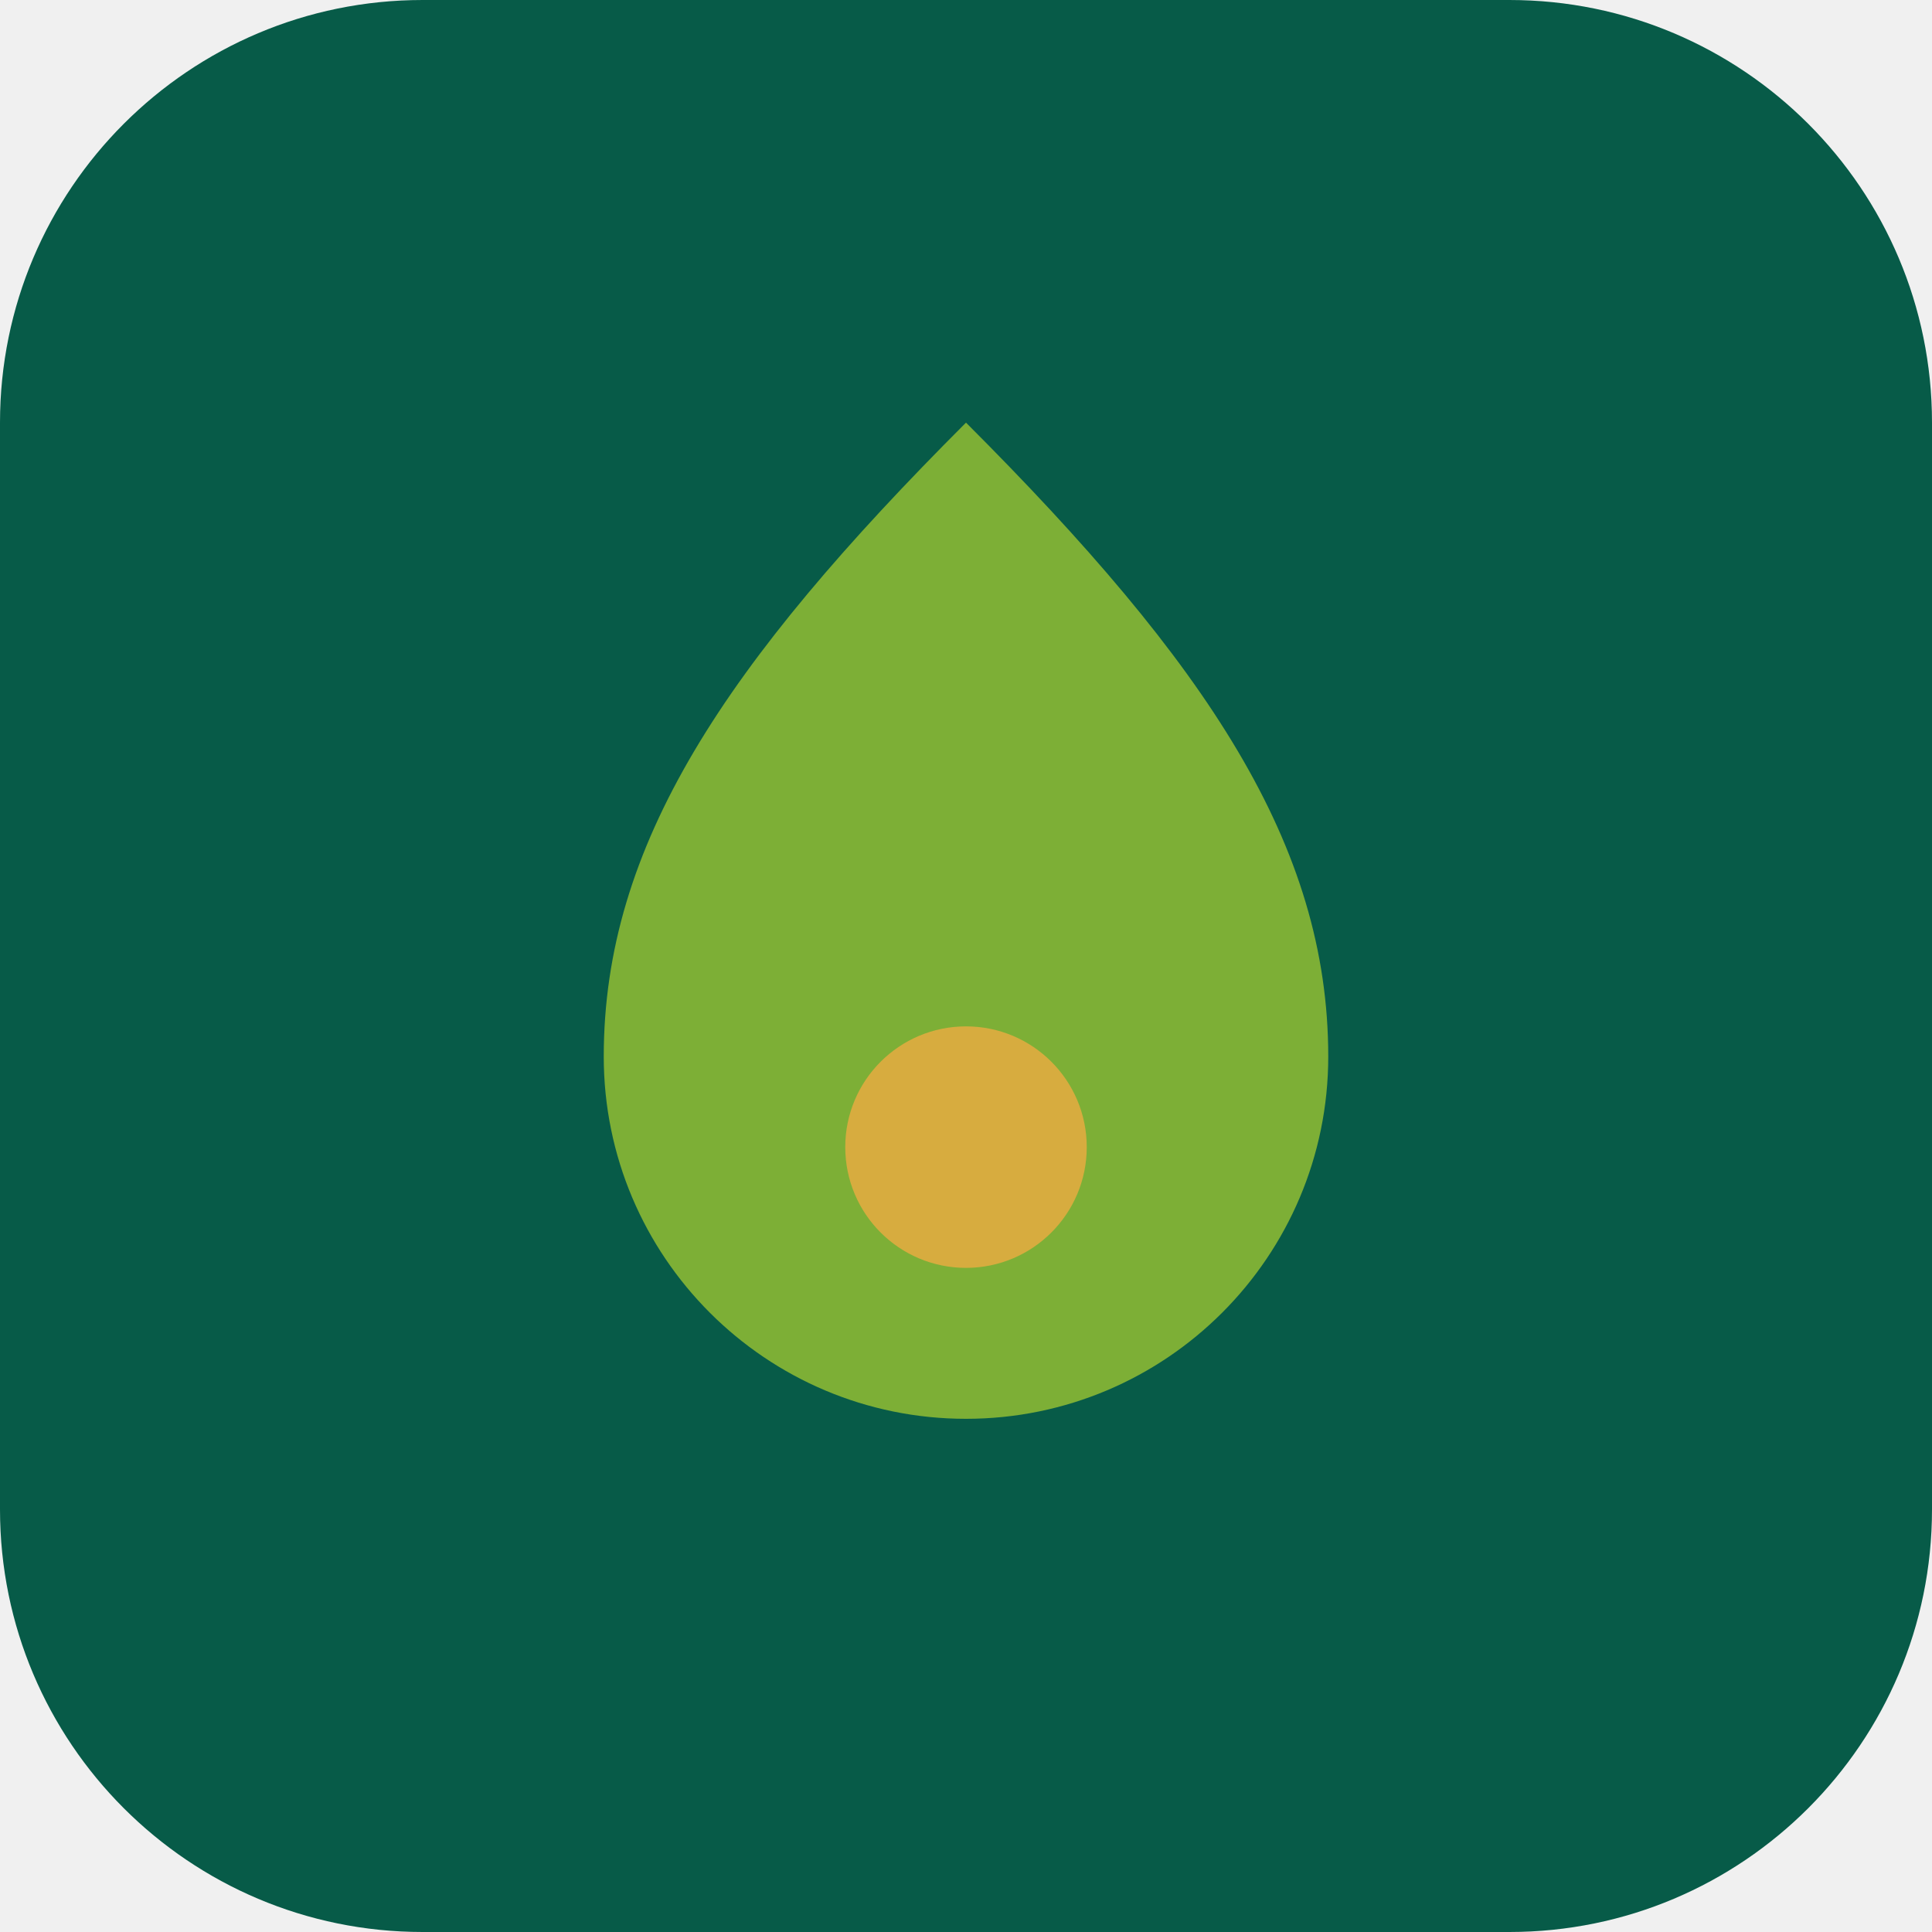
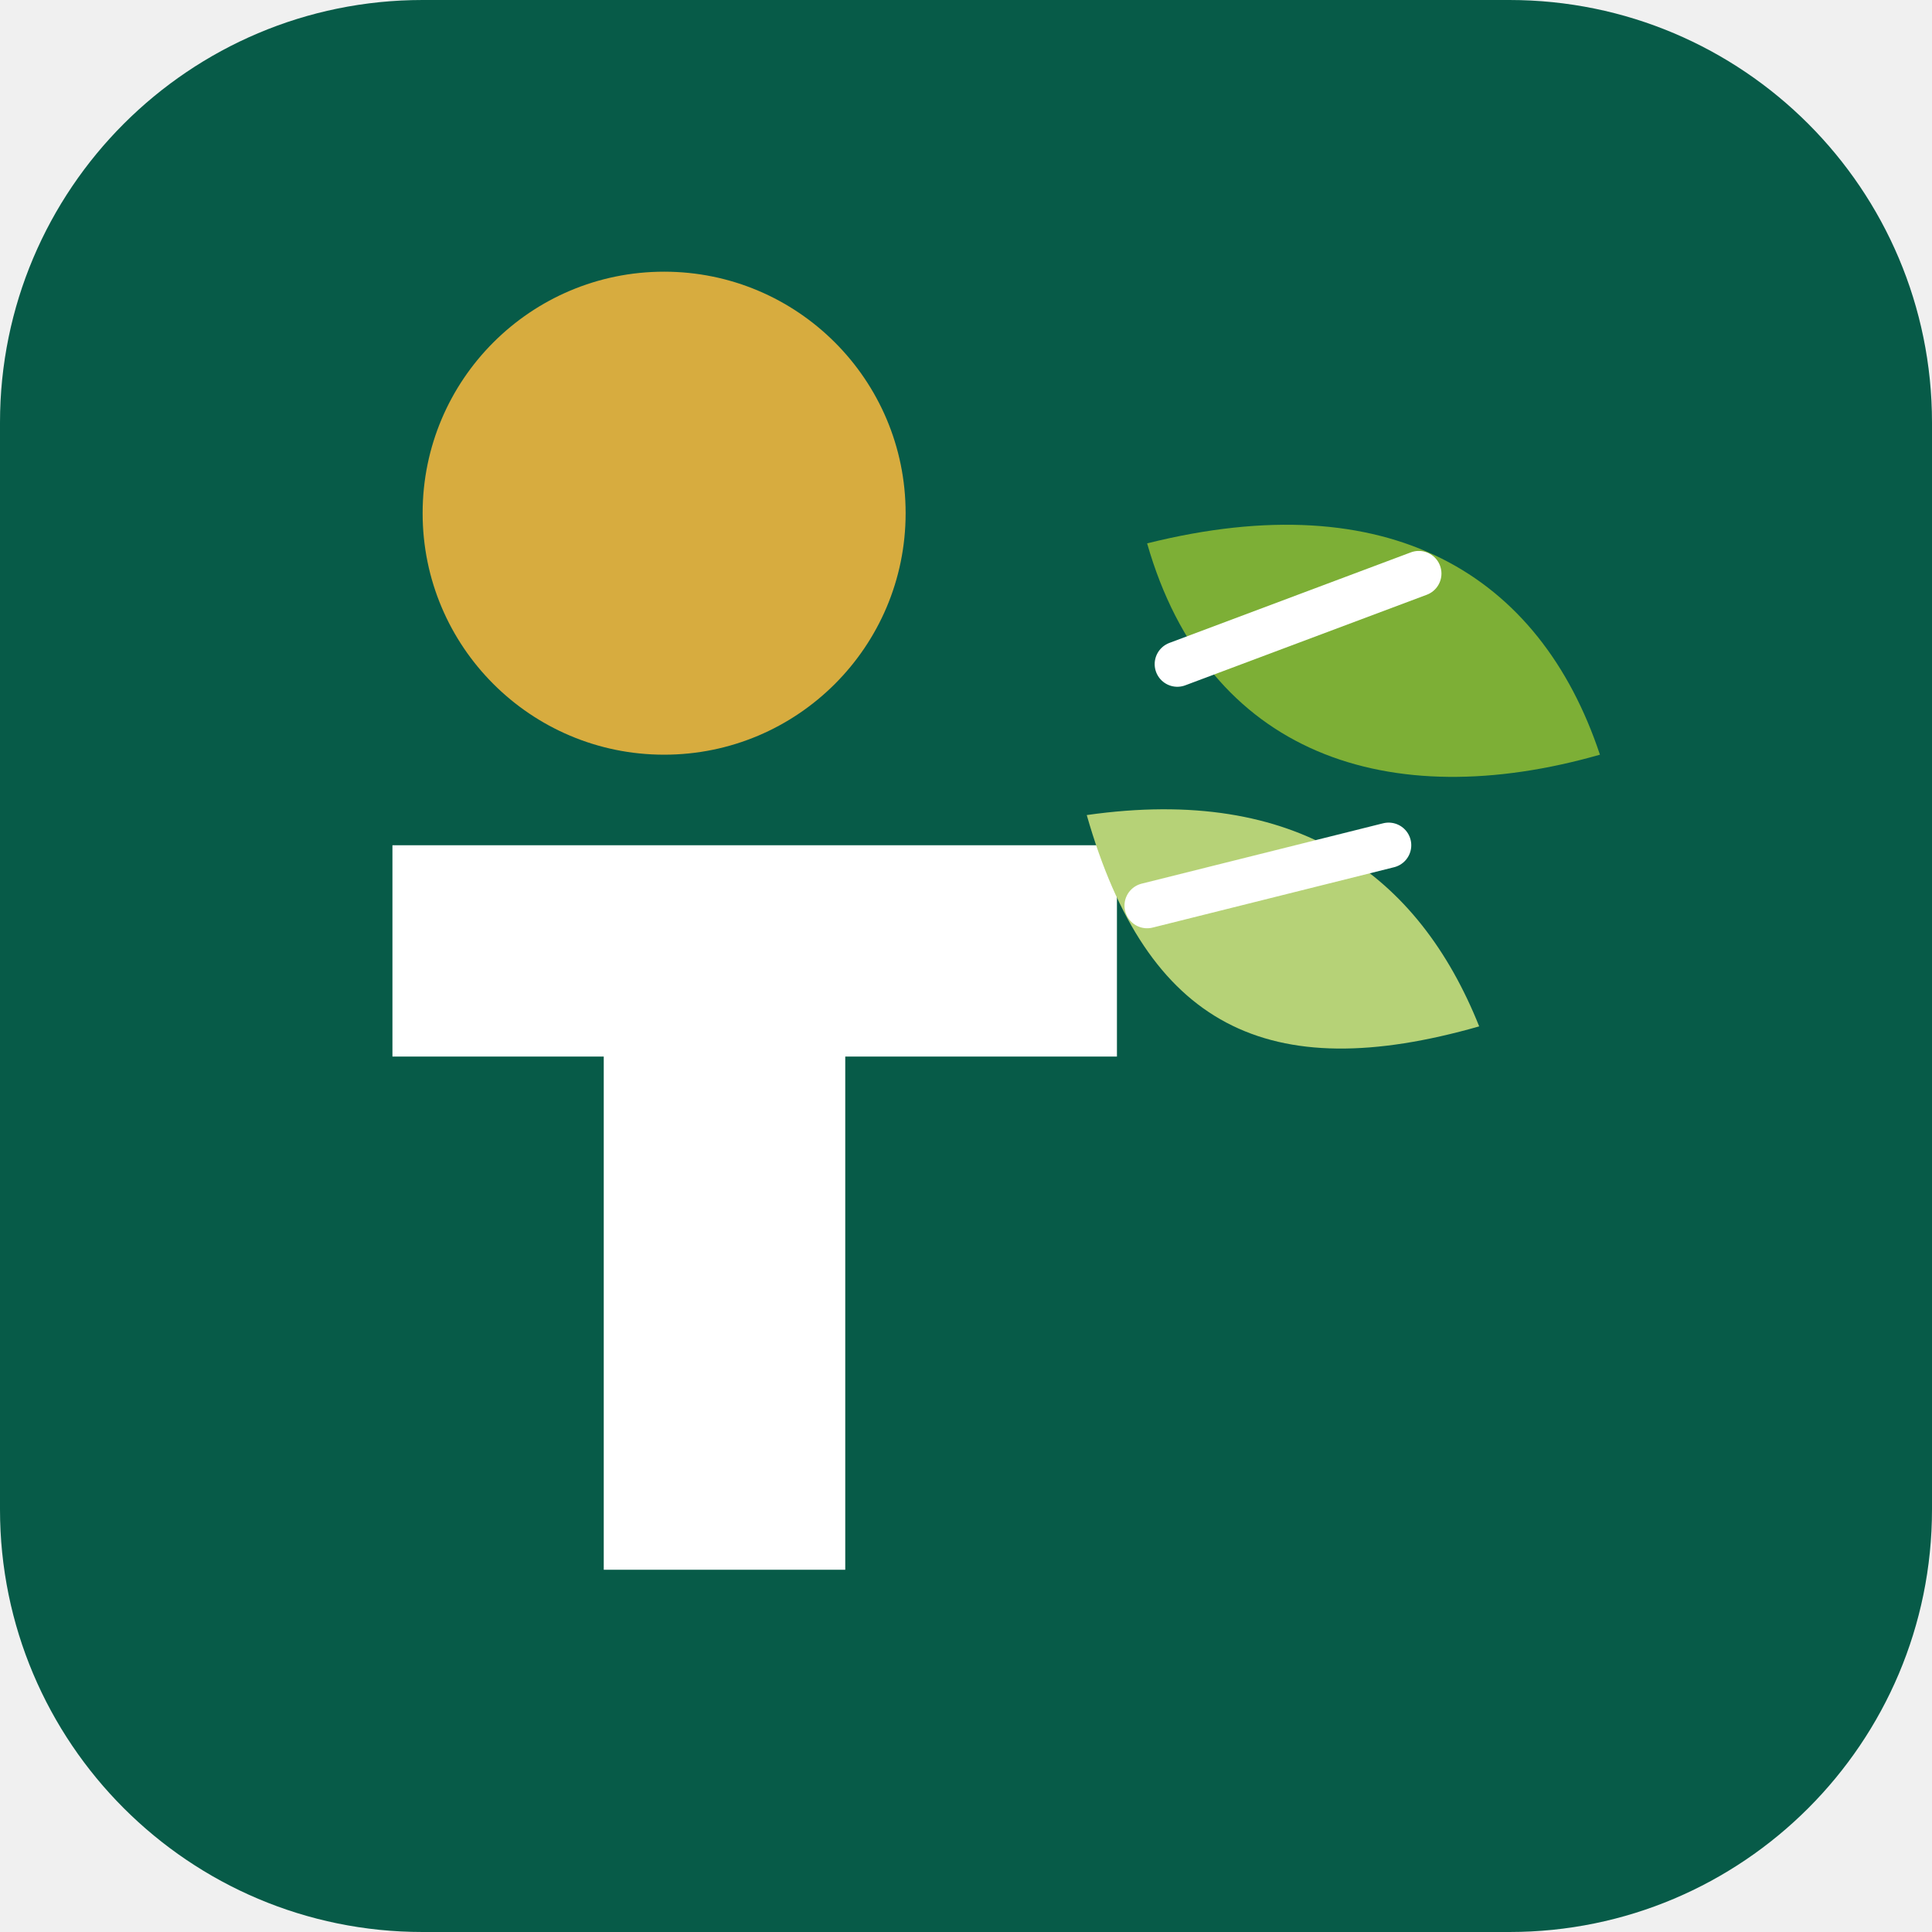
<svg xmlns="http://www.w3.org/2000/svg" viewBox="0 0 64 64">
  <rect width="64" height="64" rx="14" fill="#075B48" />
-   <path d="M32 14c8 8 12 14 12 21a12 12 0 0 1-24 0c0-7 4-13 12-21z" fill="#7DAF36" />
-   <circle cx="32" cy="38" r="4" fill="#D7AC3F" />
+   <circle cx="22" cy="17" r="8" fill="#D7AC3F" />
+   <path d="M13 28h24v7H28v17h-8V35h-7z" fill="#fff" />
+   <path d="M38 18c8-2 13 1 15 7-7 2-13 0-15-7Z" fill="#7DAF36" />
+   <path d="M36 27c7-1 11 2 13 7-7 2-11 0-13-7Z" fill="#B6D277" />
+   <path d="M39 22l8-3M38 30l8-2" fill="none" stroke="#fff" stroke-linecap="round" stroke-width="1.5" />
</svg>
